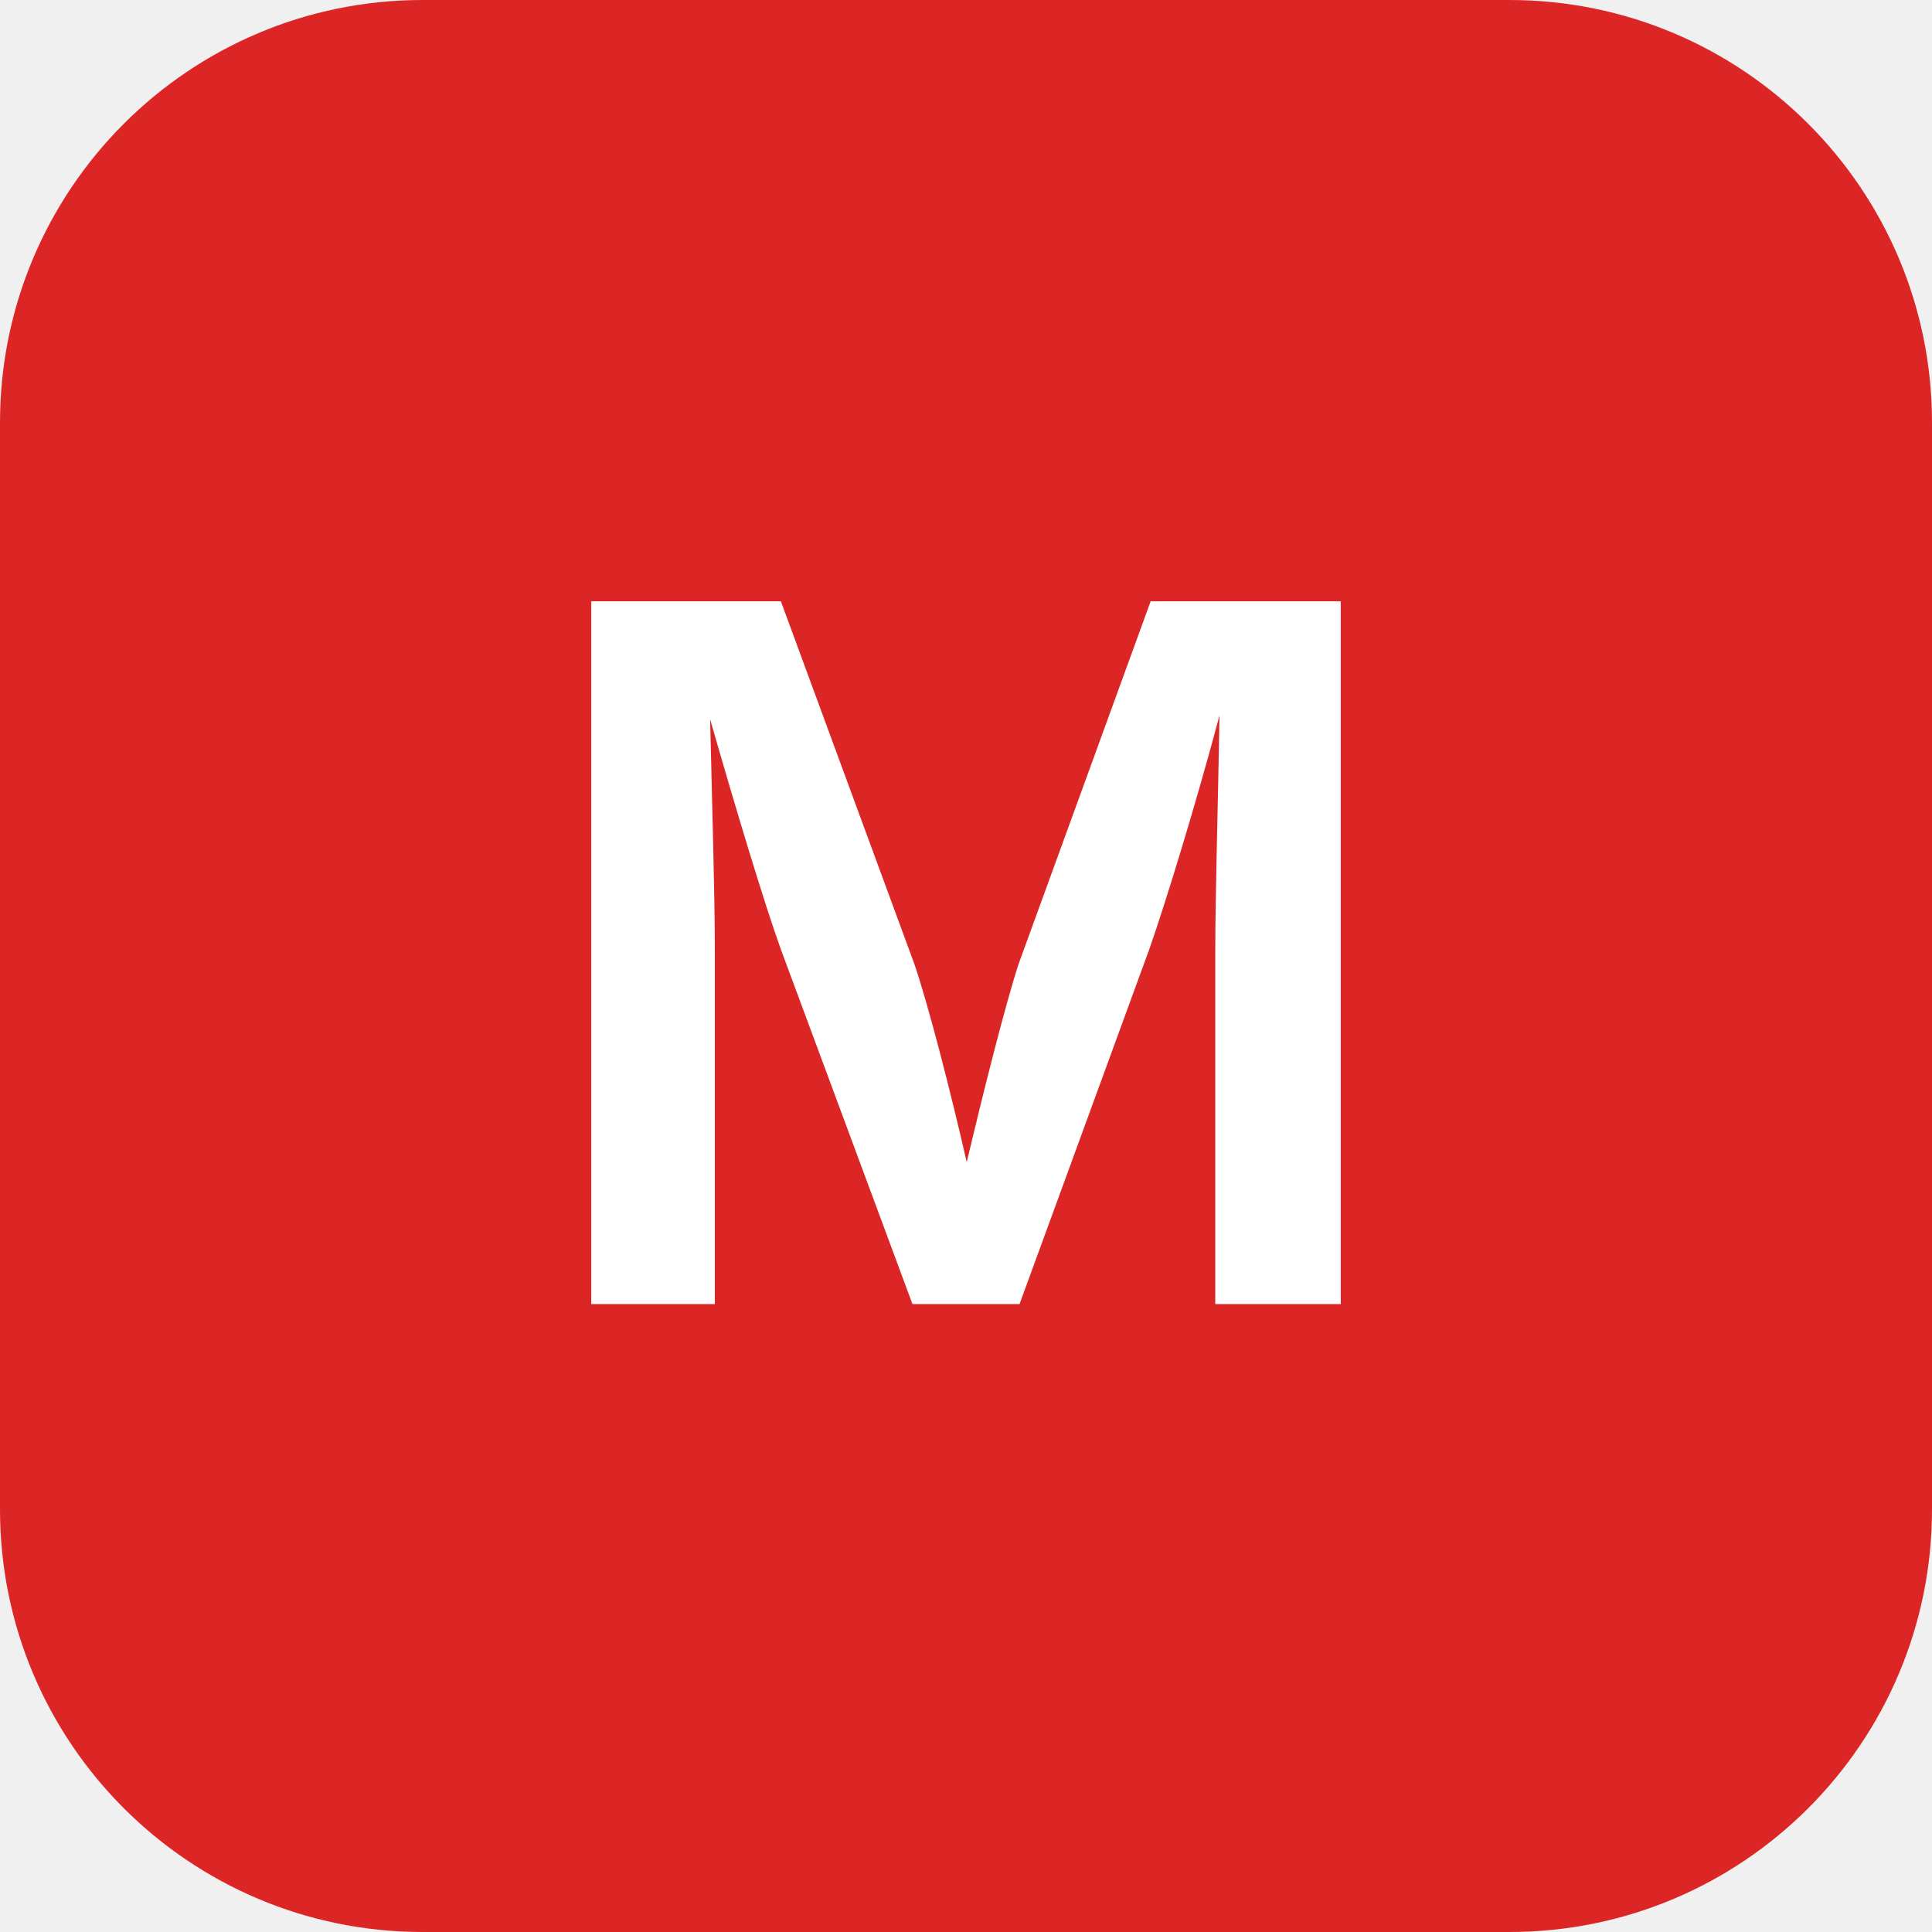
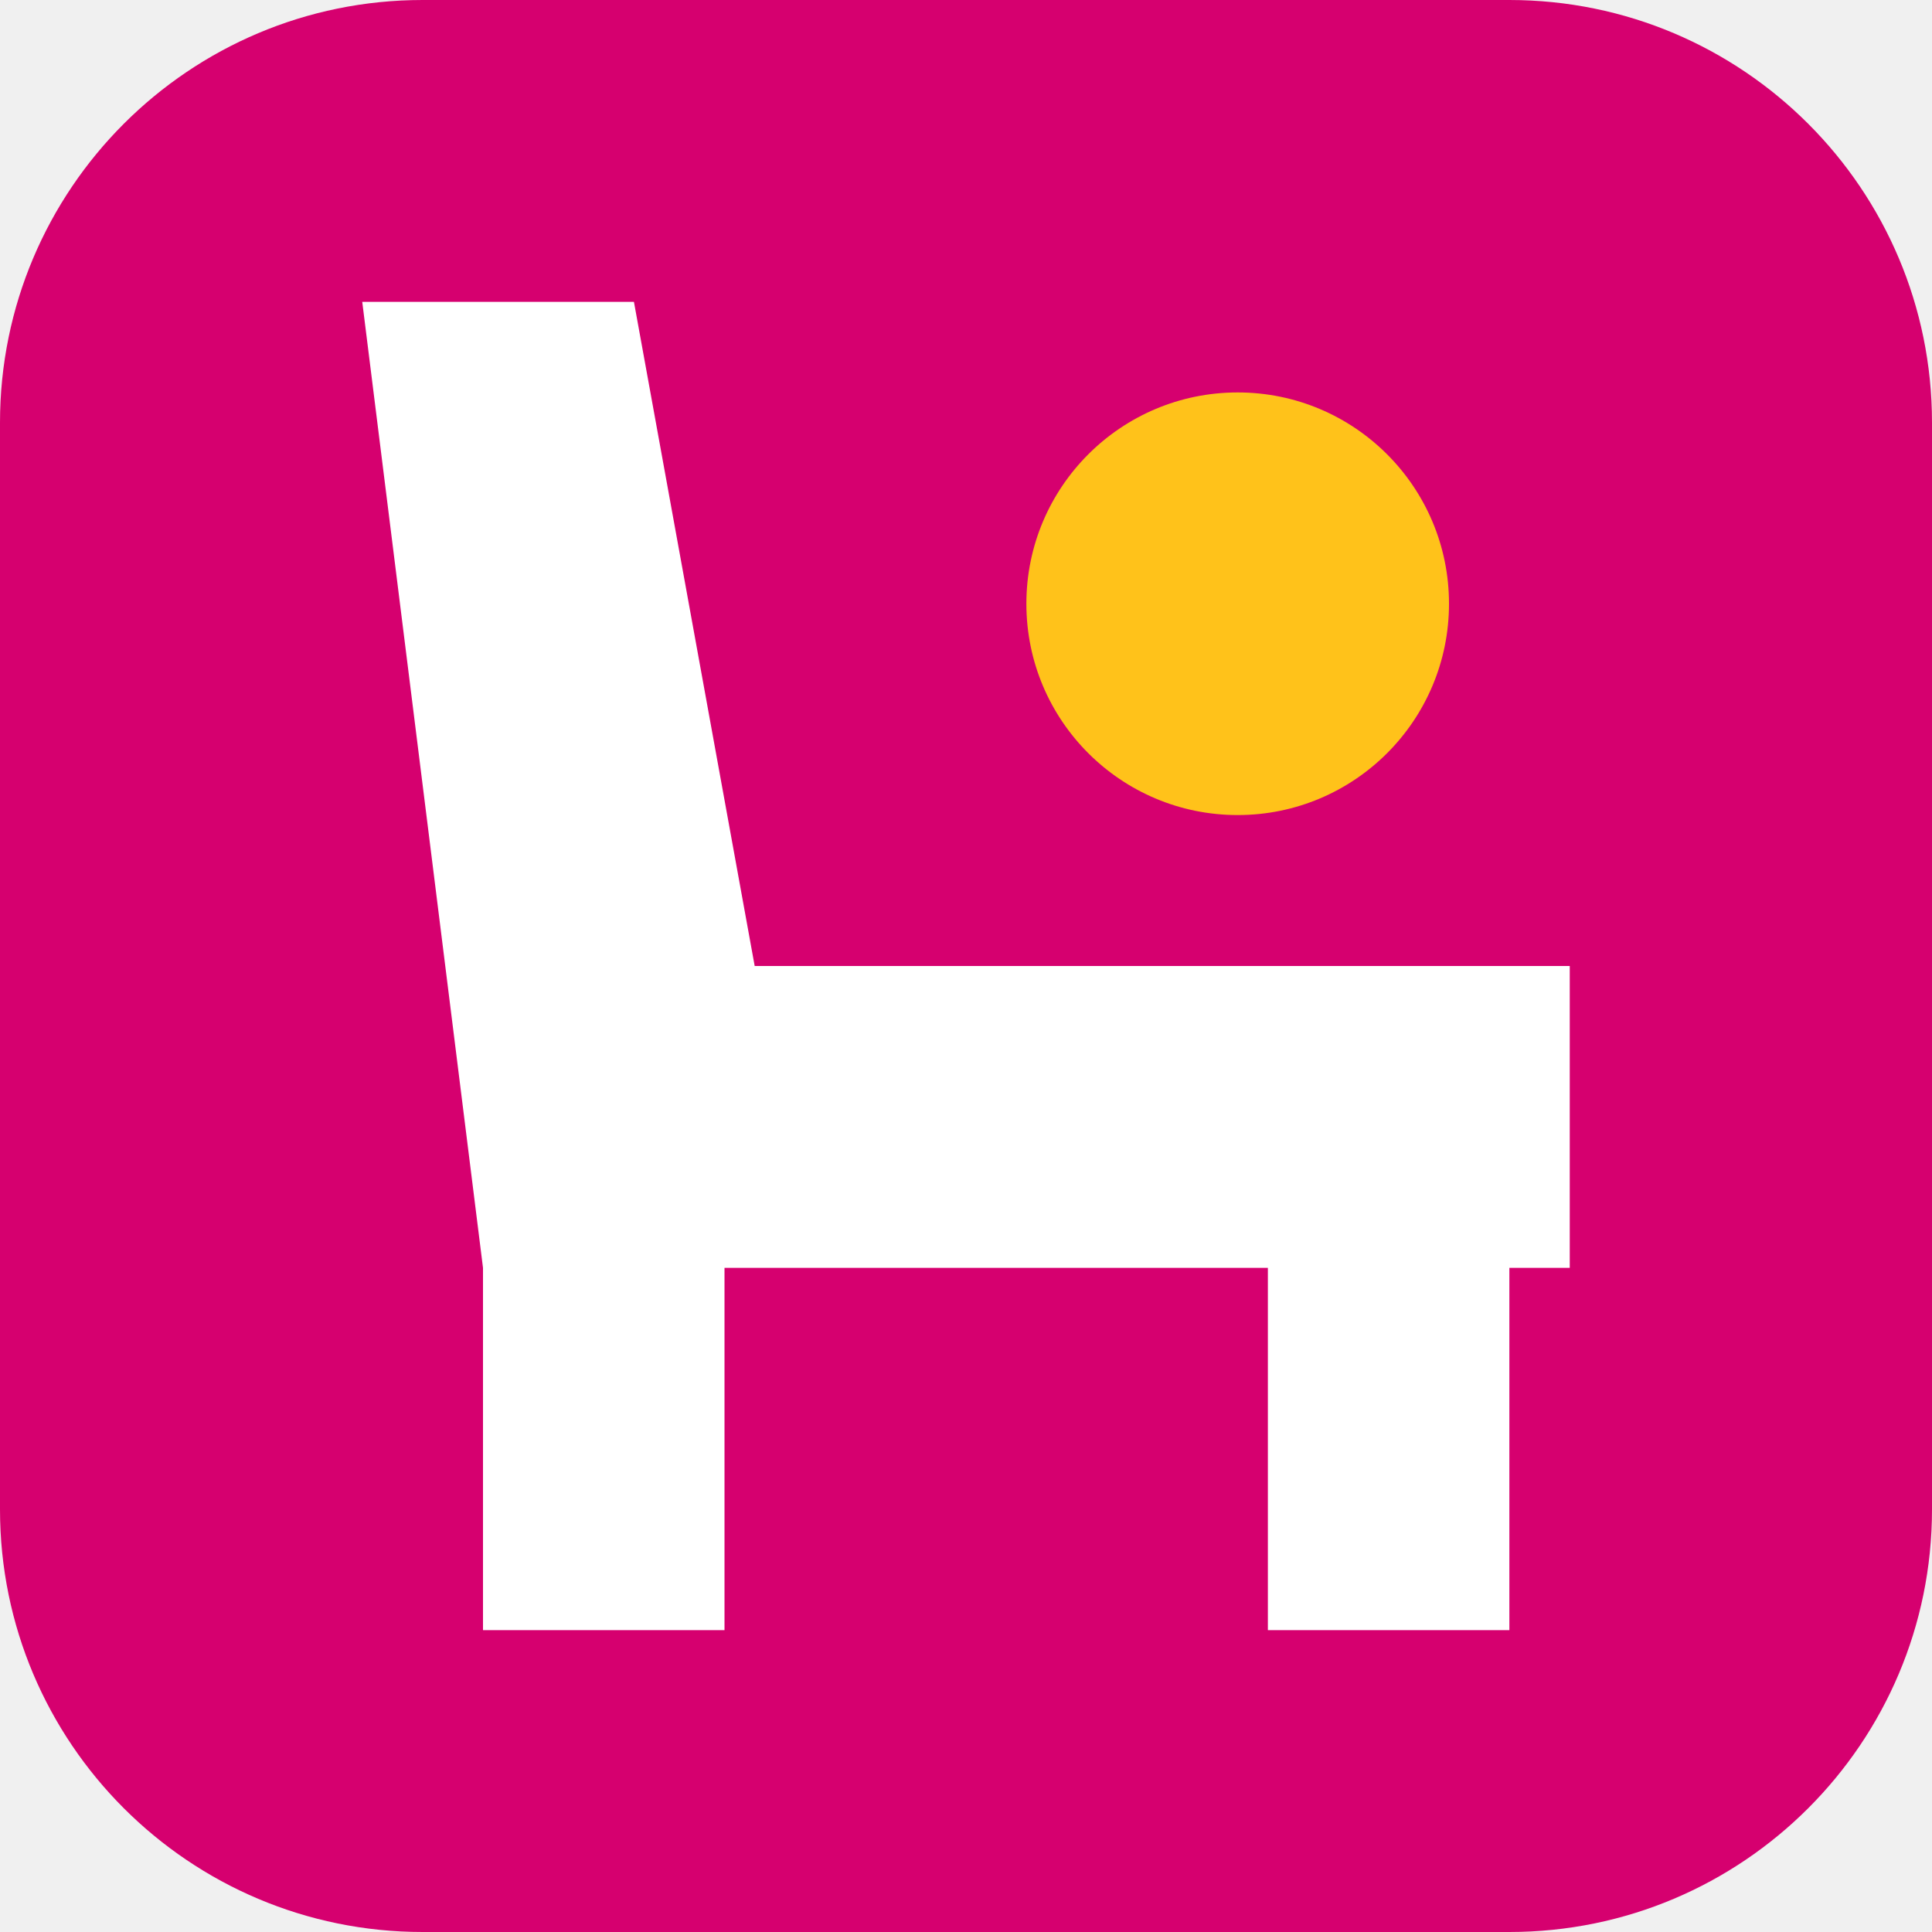
- <svg xmlns="http://www.w3.org/2000/svg" viewBox="0 0 64 64">
-   <rect width="64" height="64" rx="14" fill="#dc2626" />
-   <text x="32" y="32" dy="0.35em" text-anchor="middle" font-family="ui-sans-serif, system-ui, -apple-system, sans-serif" font-size="32" font-weight="600" fill="#ffffff">M</text>
+ <svg xmlns="http://www.w3.org/2000/svg" width="64" height="64" viewBox="0 0 64 64">
+   <rect width="64" height="64" rx="14" fill="#D6006F" />
+   <path d="M12 10h9l4 22h27v10H16z M16 42h8v12h-8z M42 42h8v12h-8z" fill="#FFFFFF" />
+   <circle cx="41" cy="20" r="7" fill="#FFC21A" />
</svg>
